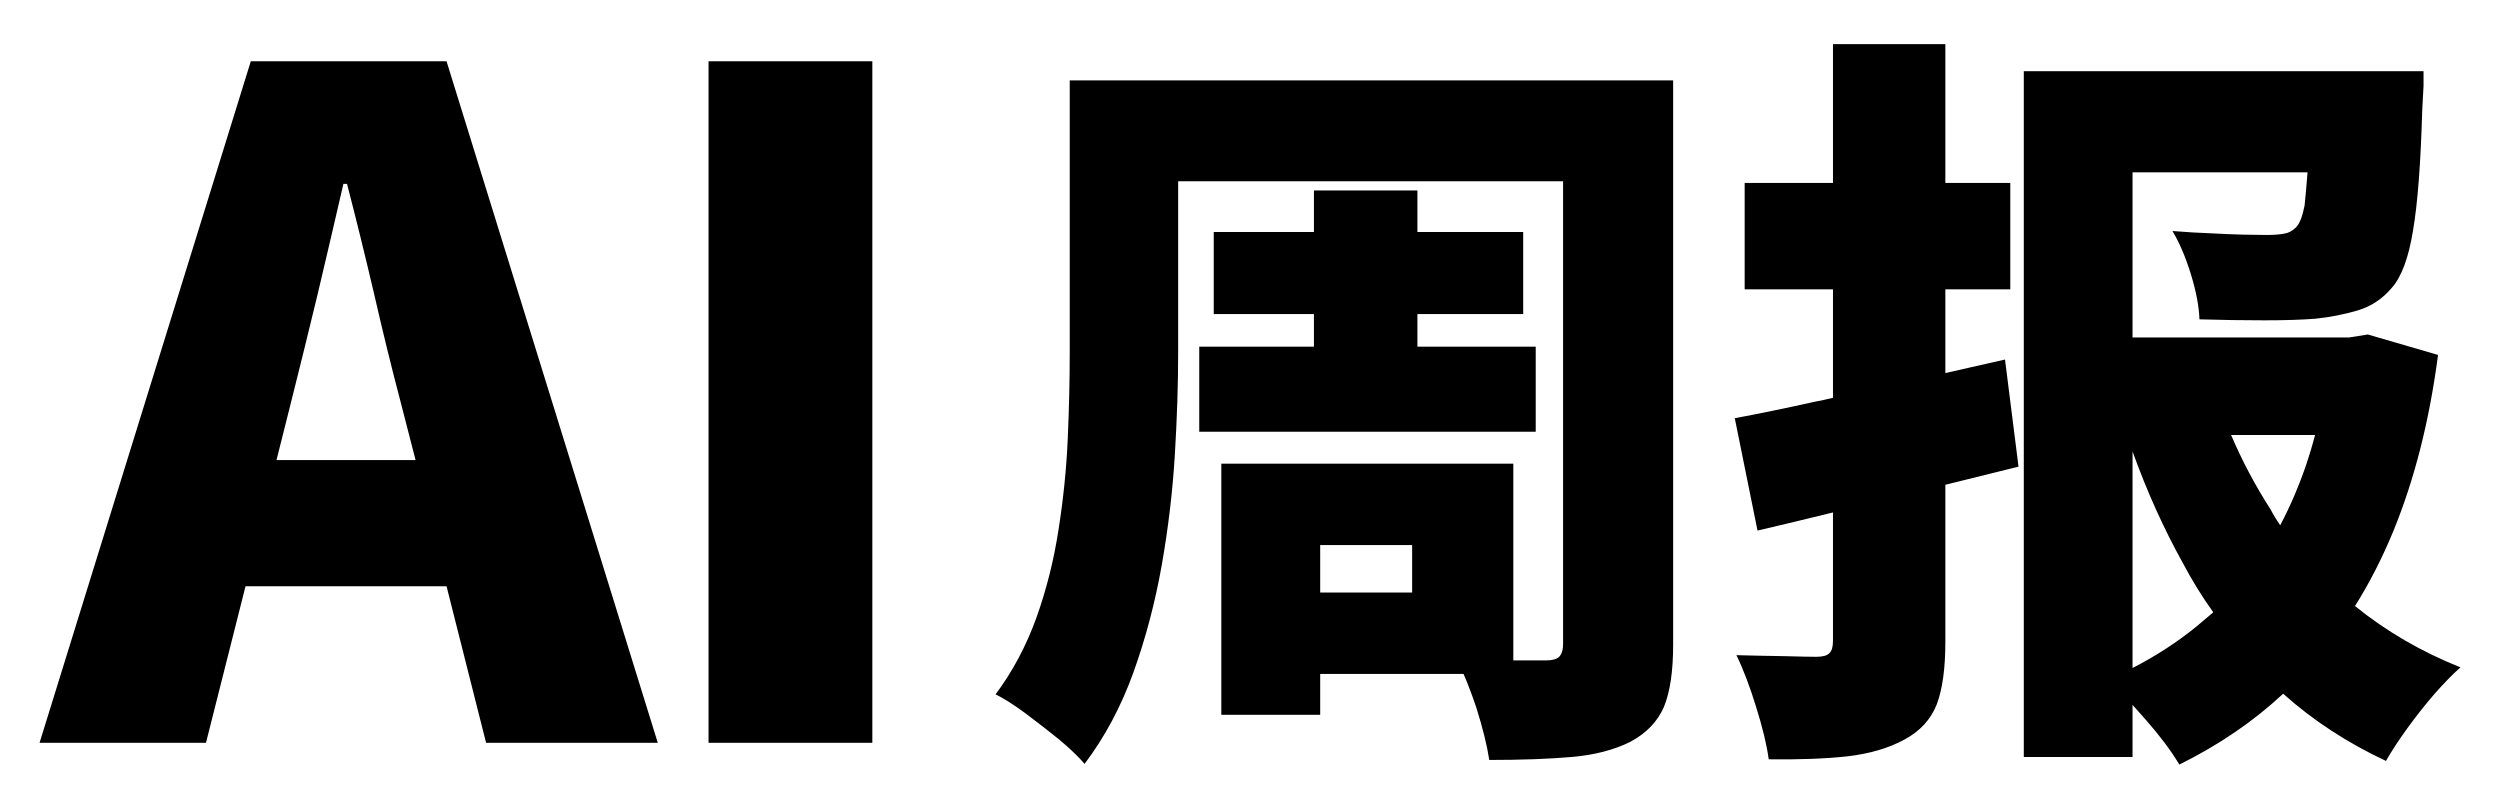
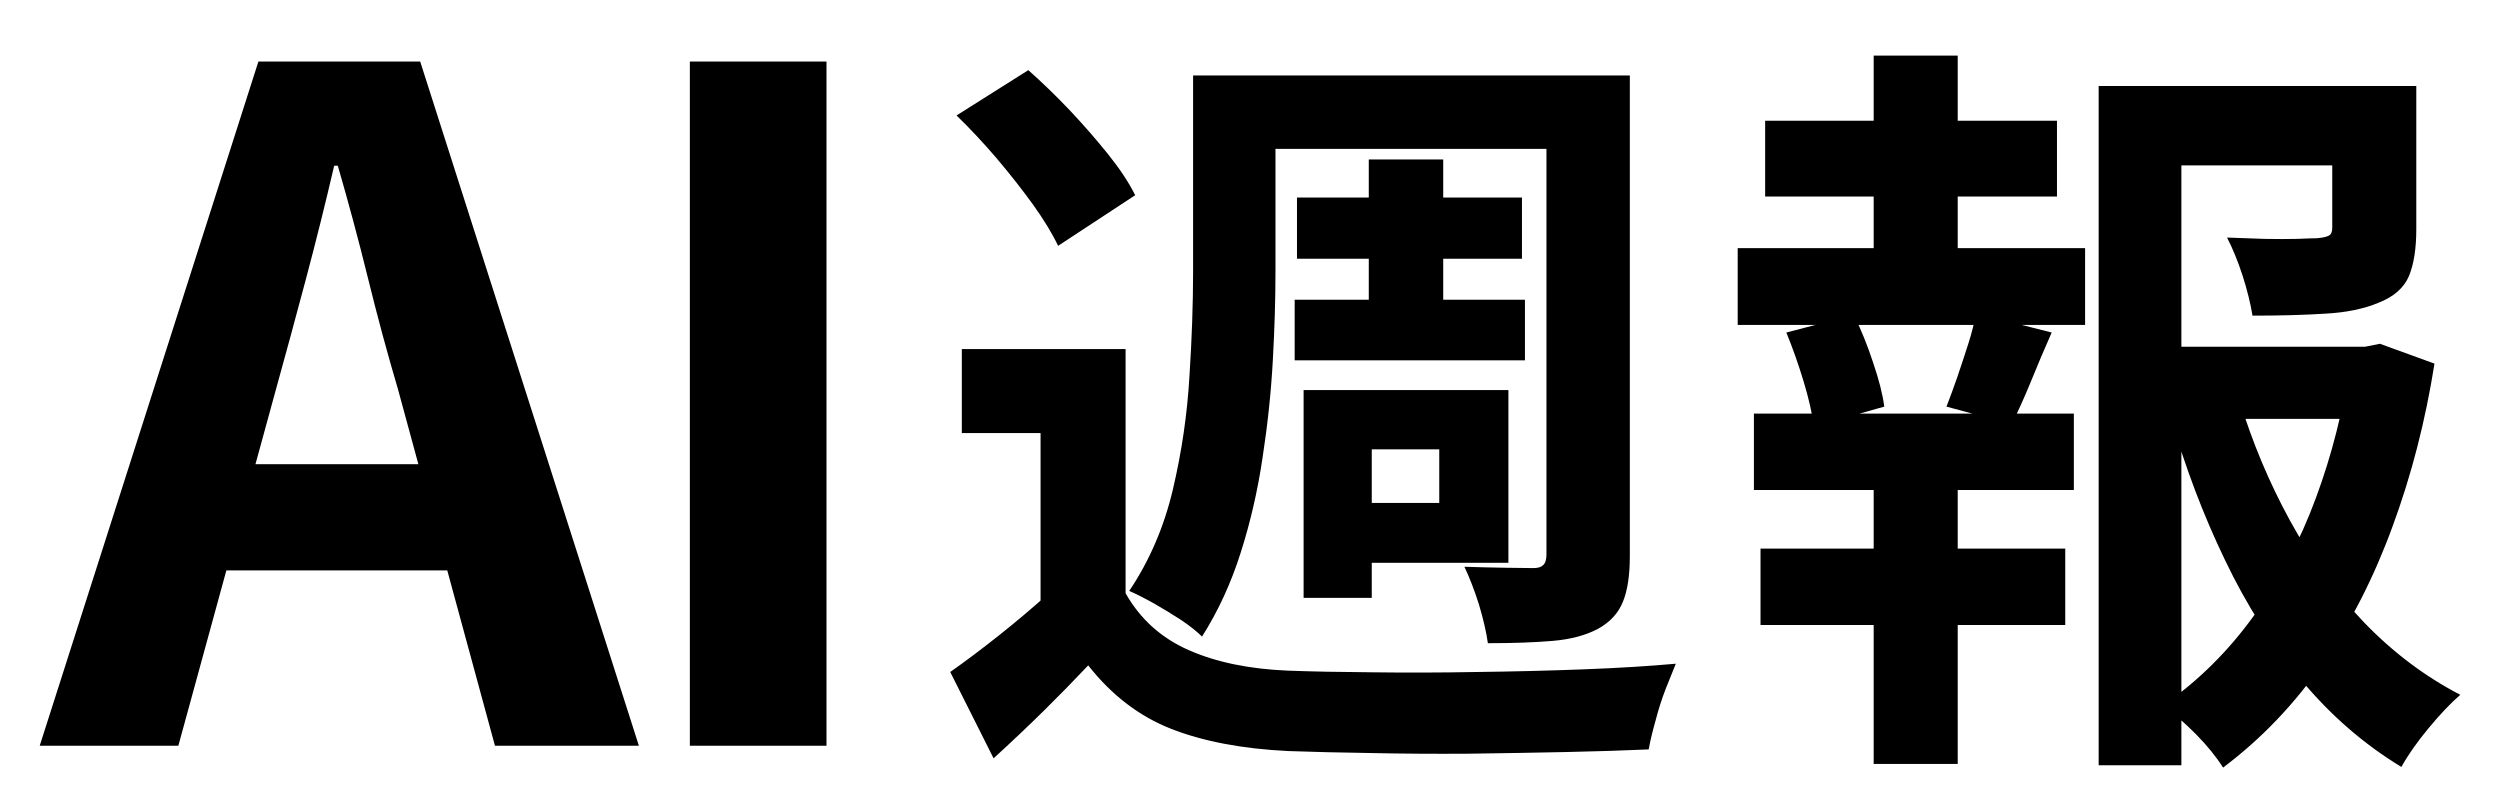
- <svg xmlns="http://www.w3.org/2000/svg" viewBox="0 -122.0 758.6 244.0">
-   <path id="accent" d="M62.5 103.4L12 103.4L76.1-103.4L135.5-103.4L199.6 103.4L147.5 103.4L135.5 55.9L74.5 55.9L62.5 103.4ZM83.9 17.6L126.1 17.6L121.6 0.1Q117.5-15.4 113.5-32.9Q109.4-50.4 105.3-66.2L105.3-66.2L104.2-66.2Q100.5-50.1 96.4-32.8Q92.2-15.4 88.3 0.1L88.3 0.1L83.9 17.6Z M264.7 103.4L215.0 103.4L215.0-103.4L264.7-103.4L264.7 103.4Z" />
-   <path id="ink" d="M324.6-14.8L324.6-97.6L507.7-97.6L507.7 73.6Q507.7 85.7 504.9 92.5Q502.0 99.2 494.7 103.1L494.7 103.1Q487.3 106.8 476.9 107.7Q466.5 108.6 451.9 108.6L451.9 108.6Q450.9 102.0 448.0 92.8L448.0 92.8Q446.1 87.1 444.1 82.5L444.1 82.5L400.6 82.5L400.6 94.9L370.6 94.9L370.6 18.7L459.2 18.7L459.2 78.4Q461.0 78.4 462.6 78.4L462.6 78.4L469.0 78.4Q472.0 78.4 473.1 77.3Q474.3 76.1 474.3 73.4L474.3 73.4L474.3-67.0L357.5-67.0L357.5-14.8Q357.5-0.8 356.5 15.9Q355.5 32.6 352.5 49.6Q349.5 66.5 343.9 82.1Q338.3 97.6 329.1 109.8L329.1 109.8Q326.4 106.6 321.4 102.4Q316.3 98.3 311.1 94.4Q305.8 90.5 302.1 88.7L302.1 88.7Q309.9 78.2 314.5 65.4Q319.1 52.5 321.2 38.7Q323.4 24.8 324.0 11.1Q324.6-2.6 324.6-14.8L324.6-14.8ZM368.3-26.7L368.3-51.6L398.7-51.6L398.7-64.2L430.1-64.2L430.1-51.6L462.2-51.6L462.2-26.7L430.1-26.7L430.1-16.8L466.0-16.8L466.0 9.0L363.9 9.0L363.9-16.8L398.7-16.8L398.7-26.7L368.3-26.7ZM400.6 43.4L400.6 57.8L428.5 57.8L428.5 43.4L400.6 43.4Z M614.1 107.7L614.1-100.4L735.4-100.4L735.4-96.0Q735.2-91.5 735.0-88.5L735.0-88.5Q734.3-64.2 732.2-52.0Q730.2-39.7 725.8-34.7Q721.5-29.6 715.4-27.8Q709.3-26.0 702.7-25.3L702.7-25.3Q696.5-24.8 687.1-24.8Q677.7-24.8 667.4-25.1L667.4-25.1Q667.2-31.0 664.8-38.8Q662.4-46.6 659.2-51.9L659.2-51.9Q665.4-51.4 670.9-51.2Q676.4-50.9 680.8-50.8Q685.3-50.7 687.8-50.7L687.8-50.7Q691.0-50.7 693.1-51.1Q695.1-51.4 696.7-53.0Q698.3-54.6 699.3-59.6L699.3-59.6Q699.7-63.3 700.2-69.7L700.2-69.7L647.1-69.7L647.1-19.6L712.8-19.6L718.5-20.5L739.8-14.3Q735.9 15.5 726.3 39.0L726.3 39.0Q721.2 51.4 714.6 61.9L714.6 61.9Q728.8 73.4 746.6 80.5L746.6 80.5Q743.0 83.7 738.6 88.7Q734.3 93.7 730.4 99.1Q726.5 104.5 724.0 108.9L724.0 108.9Q706.3 100.6 692.8 88.5L692.8 88.5Q679.3 101.1 661.3 110L661.3 110Q657.6 103.8 651.2 96.5L651.2 96.5Q649.1 94.2 647.1 91.9L647.1 91.9L647.1 107.7L614.1 107.7ZM533.3 39.0L526.4 4.9Q537.2 2.9 550.7-0.1L550.7-0.1Q553.4-0.6 556.2-1.3L556.2-1.3L556.2-34.2L529.4-34.2L529.4-66.5L556.2-66.5L556.2-108.6L590.3-108.6L590.3-66.5L610.0-66.5L610.0-34.2L590.3-34.2L590.3-8.8Q599.4-10.9 608.4-12.9L608.4-12.9L612.5 19.6Q601.5 22.3 590.3 25.1L590.3 25.1L590.3 72.7Q590.3 84.8 587.7 91.7Q585.0 98.6 577.9 102.4Q570.8 106.3 560.6 107.5Q550.4 108.6 536.7 108.4L536.7 108.4Q535.8 101.8 532.9 92.6Q530.1 83.4 526.9 76.8L526.9 76.8Q534.0 77.0 541.3 77.1Q548.6 77.3 551.1 77.3L551.1 77.3Q554.1 77.3 555.1 76.2Q556.2 75.2 556.2 72.5L556.2 72.5L556.2 33.5Q544.0 36.5 533.3 39.0L533.3 39.0ZM671.6 63.8L671.6 63.8Q666.5 56.7 662.4 48.9L662.4 48.9Q653.7 33.3 647.1 15.0L647.1 15.0L647.1 80.7Q657.8 75.2 666.5 68.1L666.5 68.1Q669.0 66.0 671.6 63.8ZM702.5 10.0L677.0 10.0Q682.1 21.9 689.0 32.6L689.0 32.6Q690.3 35.1 691.9 37.4L691.9 37.4Q696.5 28.7 699.9 18.7L699.9 18.7Q701.3 14.5 702.5 10.0L702.5 10.0Z" />
+ <svg xmlns="http://www.w3.org/2000/svg" viewBox="0 -122.0 755.6 244.0">
+   <path id="accent" d="M53.9 103.4L12 103.4L78.1-103.4L127.0-103.4L193.1 103.4L149.6 103.4L120.3-4.3Q115.5-20.5 111.2-38.0Q106.9-55.4 102.1-71.9L102.1-71.9L101.0-71.9Q97.1-55.1 92.5-37.8Q87.9-20.5 83.4-4.3L83.4-4.3L53.9 103.4ZM151.3 50.4L53.0 50.4L53.0 18.3L151.3 18.3L151.3 50.4Z M249.8 103.4L208.5 103.4L208.5-103.4L249.8-103.4L249.8 103.4Z" />
+   <path id="ink" d="M290.7-16.5L340.2-16.5L340.2 68.1L314.5 68.1L314.5 8.9L290.7 8.9L290.7-16.5ZM317.0 57.3L340.2 57.3Q346.8 69.0 359.3 74.5Q371.8 80.0 389.4 80.7L389.4 80.7Q400.2 81.1 415.1 81.2Q430.0 81.4 446.5 81.1Q463.0 80.9 478.7 80.3Q494.4 79.7 506.5 78.6L506.5 78.6Q505.2 81.8 503.4 86.3Q501.7 90.7 500.4 95.7Q499.0 100.6 498.3 104.5L498.3 104.5Q487.3 105.0 473.1 105.3Q458.9 105.6 443.6 105.8Q428.4 105.9 414.4 105.6Q400.4 105.4 389.4 105.0L389.4 105.0Q368.6 104.0 354.0 98.3Q339.5 92.6 328.9 79.1L328.9 79.1Q322.5 85.9 315.5 92.8Q308.5 99.7 300.3 107.2L300.3 107.2L287.2 81.1Q294.3 76.1 302.1 69.9Q309.9 63.7 317.0 57.3L317.0 57.3ZM289.1-87.1L289.1-87.1L310.8-100.8Q317.0-95.3 323.3-88.7Q329.6-82.0 334.9-75.4Q340.2-68.8 343.1-63.0L343.1-63.0L319.8-47.7Q317.2-53.2 312.2-60.2Q307.2-67.1 301.1-74.3Q295.0-81.4 289.1-87.1ZM375.7-77L375.7-99.2L479.3-99.2L479.3-77L375.7-77ZM392.0-43.8L392.0-62.3L460.0-62.3L460.0-43.8L392.0-43.8ZM391.3-13.1L391.3-31.4L460.9-31.4L460.9-13.1L391.3-13.1ZM413.7-20.6L413.7-73.8L436.2-73.8L436.2-20.6L413.7-20.6ZM360.6-39.9L360.6-99.2L385.5-99.2L385.5-39.9Q385.5-27.5 384.7-13.1Q383.9 1.4 381.6 16.3Q379.4 31.2 375.0 45.0Q370.6 58.9 363.3 70.4L363.3 70.4Q361.0 68.1 357.0 65.4Q353.0 62.8 348.8 60.4Q344.5 58.0 341.3 56.6L341.3 56.6Q350.5 42.9 354.5 25.9Q358.5 8.9 359.5-8.3Q360.6-25.4 360.6-39.9L360.6-39.9ZM467.4 45.6L467.4-99.2L492.6-99.2L492.6 46.1Q492.6 54.8 490.5 59.9Q488.4 65.1 482.9 68.1L482.9 68.1Q477.4 71.0 469.3 71.7Q461.2 72.4 449.7 72.4L449.7 72.4Q449.0 67.4 447.0 60.7Q444.9 54.1 442.6 49.3L442.6 49.3Q449.0 49.5 455.1 49.6Q461.2 49.7 463.5 49.7L463.5 49.7Q465.5 49.7 466.4 48.8Q467.4 47.9 467.4 45.6L467.4 45.6ZM404.3 13.8L404.3-4.1L455.9-4.1L455.9 48.1L404.3 48.1L404.3 30.0L435.0 30.0L435.0 13.8L404.3 13.8ZM394.0 58.7L394.0-4.1L414.6-4.1L414.6 58.7L394.0 58.7Z M648.1 4.6L648.1-17.2L718.0-17.2L718.0 4.6L648.1 4.6ZM634.3 109.3L634.3-96.0L718.7-96.0L718.7-72.0L659.3-72.0L659.3 109.3L634.3 109.3ZM704.9-53.2L704.9-96.0L730.3-96.0L730.3-52.7Q730.3-44 728.1-38.6Q725.8-33.2 718.9-30.5L718.9-30.5Q712.2-27.7 702.8-27.2Q693.4-26.6 680.8-26.6L680.8-26.6Q679.9-32.1 677.8-38.7Q675.6-45.4 673.1-50.2L673.1-50.2Q678.8-50.0 684.4-49.8Q690.0-49.7 694.4-49.8Q698.7-50.0 700.3-50.0L700.3-50.0Q702.8-50.2 703.9-50.8Q704.9-51.3 704.9-53.2L704.9-53.2ZM656.1 4.1L676.9-0.9Q682.7 18.1 692.1 35.3Q701.5 52.5 714.5 66.1Q727.6 79.7 743.6 88.0L743.6 88.0Q739.3 91.7 734.0 98.1Q728.7 104.5 725.8 109.8L725.8 109.8Q708.8 99.5 695.5 83.5Q682.2 67.6 672.5 47.3Q662.7 27.0 656.1 4.1L656.1 4.1ZM710.2-11.9L710.2-17.2L714.8-17.2L719.3-18.1L735.8-12.1Q731.7 13.8 723.2 36.9Q714.8 60.0 702.0 78.5Q689.3 96.9 671.9 110.0L671.9 110.0Q668.9 105.2 663.7 99.9Q658.4 94.6 653.8 91.2L653.8 91.2Q669.6 80.2 681.2 64.1Q692.8 47.9 700.0 28.4Q707.2 8.9 710.2-11.9L710.2-11.9ZM533.5-62.6L533.5-85.5L621.7-85.5L621.7-62.6L533.5-62.6ZM532.1 66.9L532.1 43.8L624.2 43.8L624.2 66.9L532.1 66.9ZM525.2-23.8L525.2-47.0L630.2-47.0L630.2-23.8L525.2-23.8ZM530.1 26.1L530.1 3.0L626.8 3.0L626.8 26.1L530.1 26.1ZM566.3-38.3L566.3-105.2L591.7-105.2L591.7-38.3L566.3-38.3ZM566.3 108.9L566.3 12.6L591.7 12.6L591.7 108.9L566.3 108.9ZM597.2-27.3L597.2-27.3L620.1-21.5Q616.7-13.8 613.7-6.4Q610.7 0.9 608.0 6.2L608.0 6.2L588.3 0.9Q589.9-3.2 591.6-8.1Q593.3-13.1 594.9-18.1Q596.5-23.1 597.2-27.3ZM539.9-21.5L539.9-21.5L560.3-26.8Q563.5-20.4 566.1-12.5Q568.8-4.6 569.5 0.9L569.5 0.9L548.2 6.9Q547.5 1.1 545.1-6.8Q542.7-14.7 539.9-21.5Z" />
</svg>
